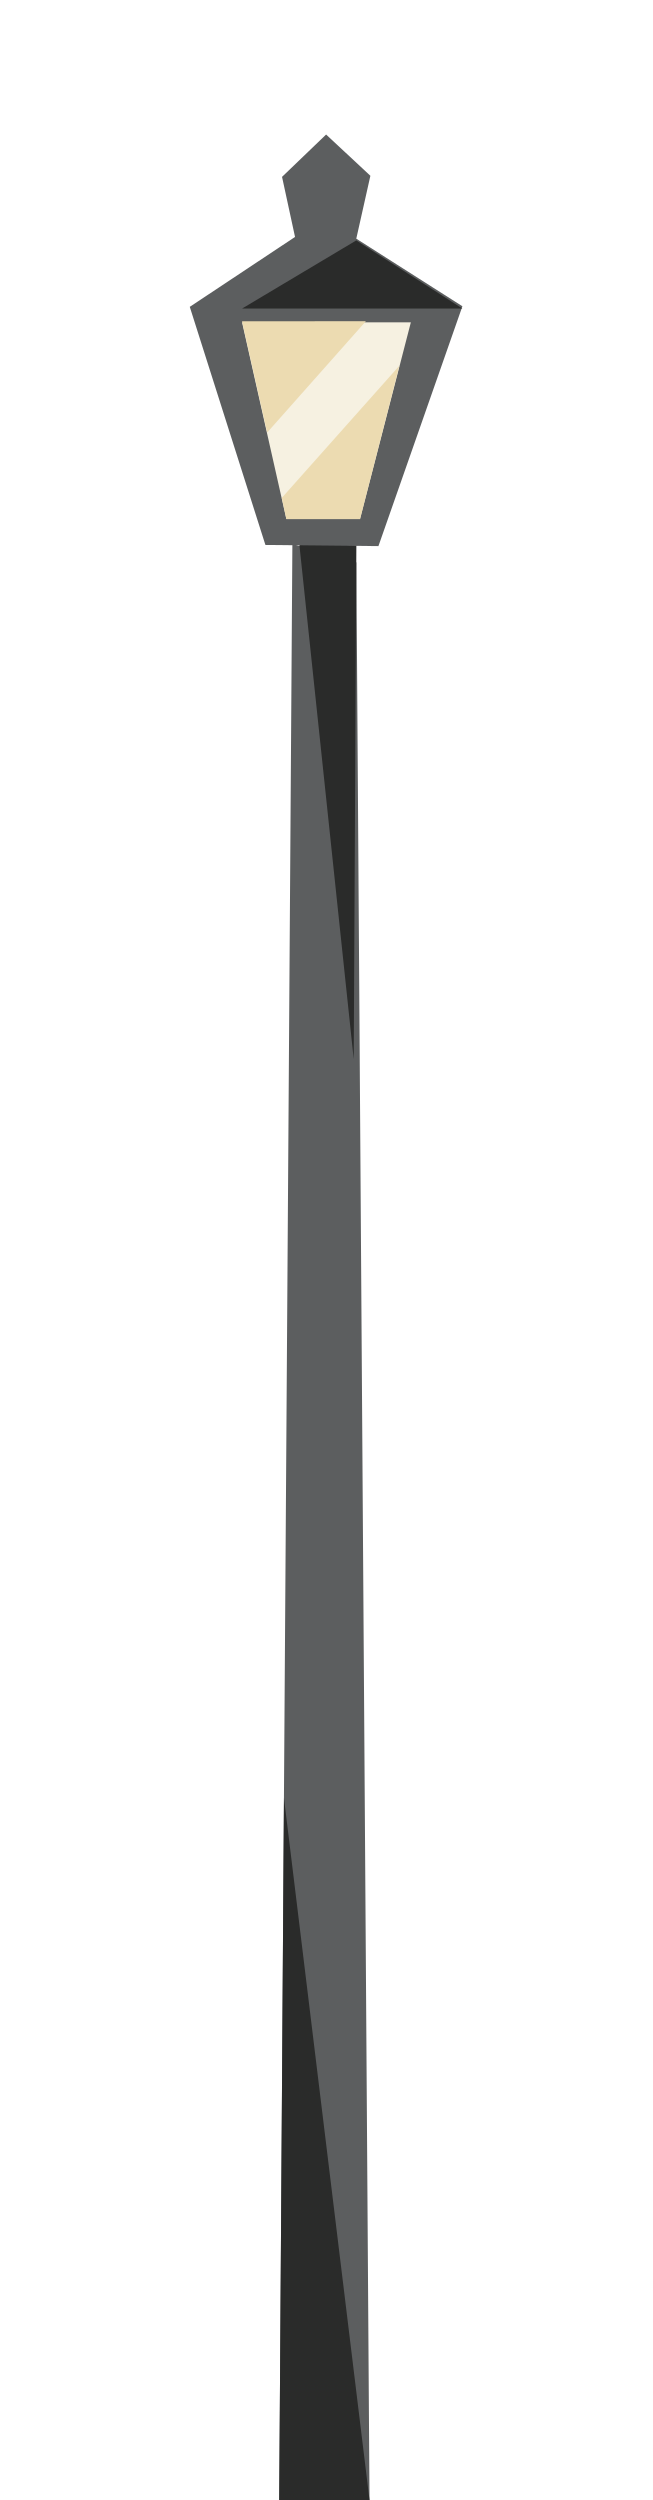
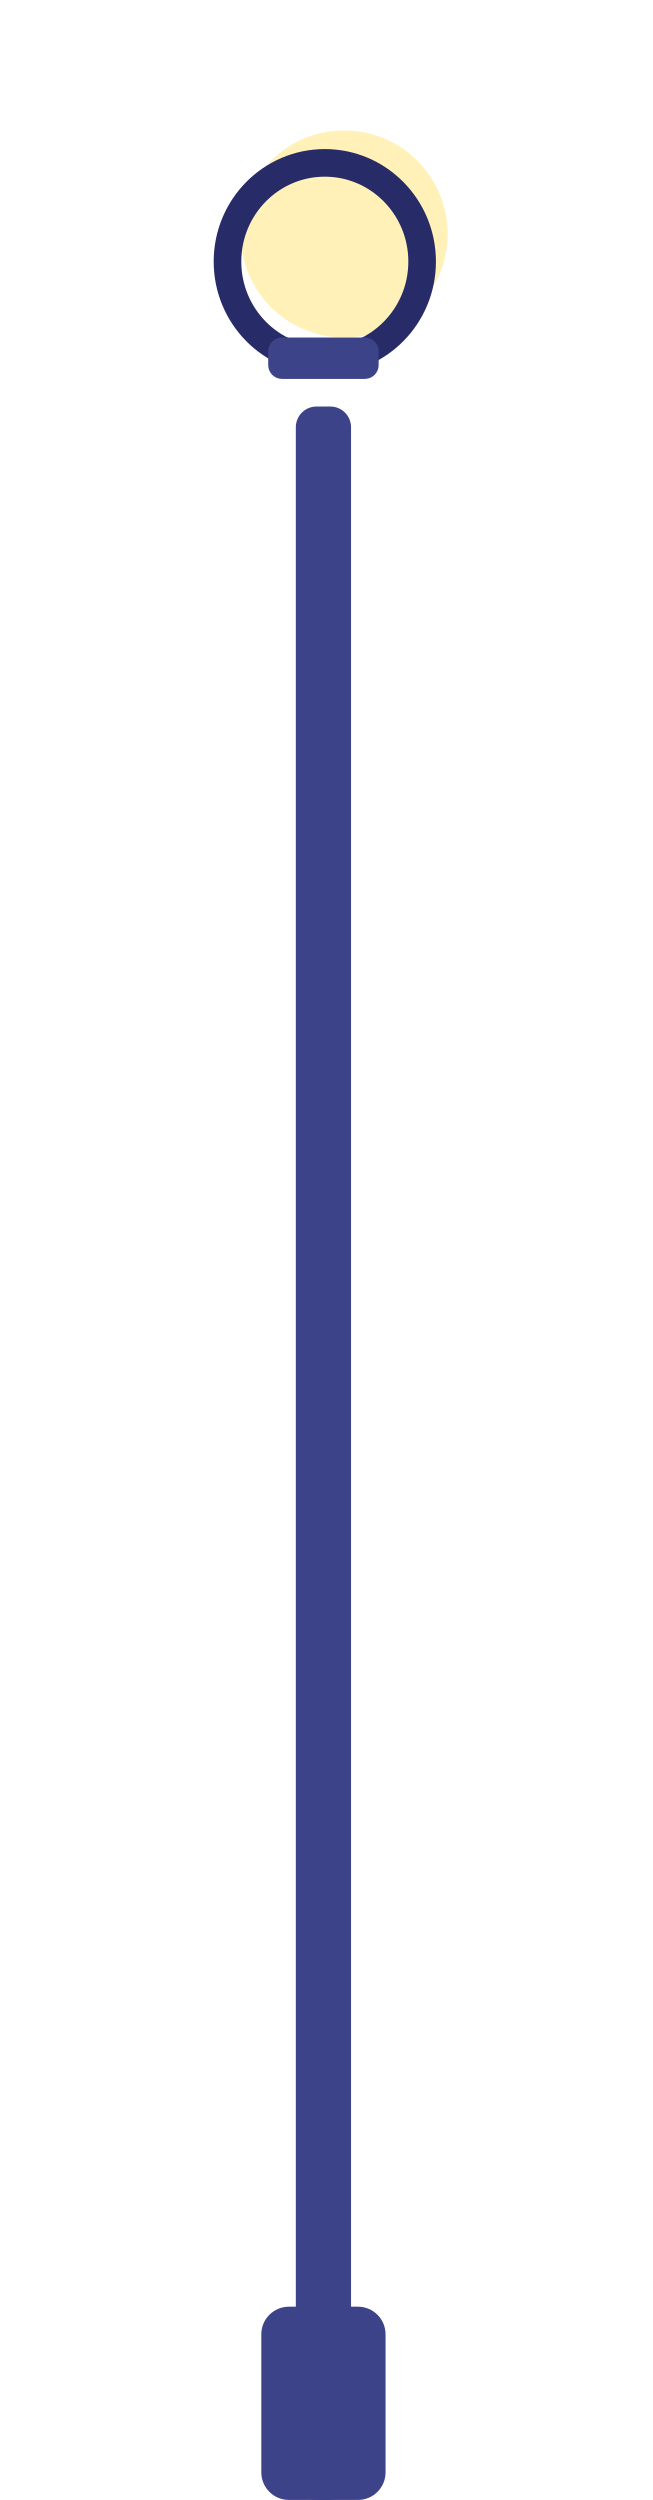
- <svg xmlns="http://www.w3.org/2000/svg" width="100%" height="100%" viewBox="0 0 120 460" version="1.1" xml:space="preserve" style="fill-rule:evenodd;clip-rule:evenodd;stroke-linejoin:round;stroke-miterlimit:2;">
-   <g id="lamppost-center" transform="matrix(0.635,0,0,0.635,-0.96,-27.68)">
-     <g id="post">
-       <g transform="matrix(1,0,0,1,47.5,0)">
-         <path d="M34.918,768L61.081,768L57.272,206.549L38.733,201.21L34.918,768Z" style="fill:rgb(92,94,95);fill-rule:nonzero;" />
-       </g>
-       <g transform="matrix(1,0,0,1,47.5,0)">
-         <path d="M34.918,768L61.081,768L36.297,564.604L34.918,768Z" style="fill:rgb(42,43,42);fill-rule:nonzero;" />
-       </g>
-       <g transform="matrix(1,0,0,1,47.5,0)">
-         <path d="M56.507,350.535L40.736,201.21L57.274,201.567L56.507,350.535Z" style="fill:rgb(42,43,42);fill-rule:nonzero;" />
-       </g>
-     </g>
-     <g id="lantern">
-       <g id="Lamp">
-         <g transform="matrix(1,0,0,1,47.5,0)">
-           <path d="M30.918,201.5L9,132.5L39.5,112.25L35.736,94.841L48.507,82.571L61.334,94.529L57.25,112.75L88,132.334L63.667,201.833" style="fill:rgb(92,94,95);fill-rule:nonzero;" />
-         </g>
-         <g transform="matrix(1,0,0,1,47.5,0)">
-           <path d="M88,133L24.148,133L57.25,113.25L88,133Z" style="fill:rgb(42,43,42);fill-rule:nonzero;" />
-         </g>
-       </g>
-       <g id="Light-Window">
-         <g transform="matrix(1,0,0,1,47.5,0)">
-           <path d="M24.148,137L36.99,194L58.334,194L73.06,137L24.148,137Z" style="fill:rgb(246,241,225);fill-rule:nonzero;" />
-         </g>
-         <g transform="matrix(1,0,0,1,47.5,0)">
-           <path d="M24.148,136.69L31.433,168.92L60.037,136.66L24.148,136.69Z" style="fill:rgb(236,219,177);fill-rule:nonzero;" />
-         </g>
-         <g transform="matrix(1,0,0,1,47.5,0)">
-           <path d="M36.99,194L35.66,187.867L69.735,149.562L58.334,194L36.99,194Z" style="fill:rgb(236,219,177);fill-rule:nonzero;" />
-         </g>
-       </g>
-     </g>
+ <svg xmlns="http://www.w3.org/2000/svg" viewBox="0 0 120 460" fill-rule="evenodd" clip-rule="evenodd" stroke-linejoin="round" stroke-miterlimit="2">
+   <g transform="translate(35 24) scale(1.27)">
+     <rect x="15.3" y="40" width="8" height="303.3" rx="3" fill="#3D4388" />
+     <rect x="10.3" y="315.3" width="18" height="28" rx="4" fill="#3D4388" />
+     <circle cx="22.3" cy="15" r="15" fill="#FFF1B8" />
+     <ellipse cx="19.5" cy="19" rx="14.1" ry="14.3" fill="none" stroke="#272B67" stroke-width="4" />
+     <rect x="11.3" y="30" width="16" height="6" rx="2" fill="#3D4388" />
  </g>
</svg>
